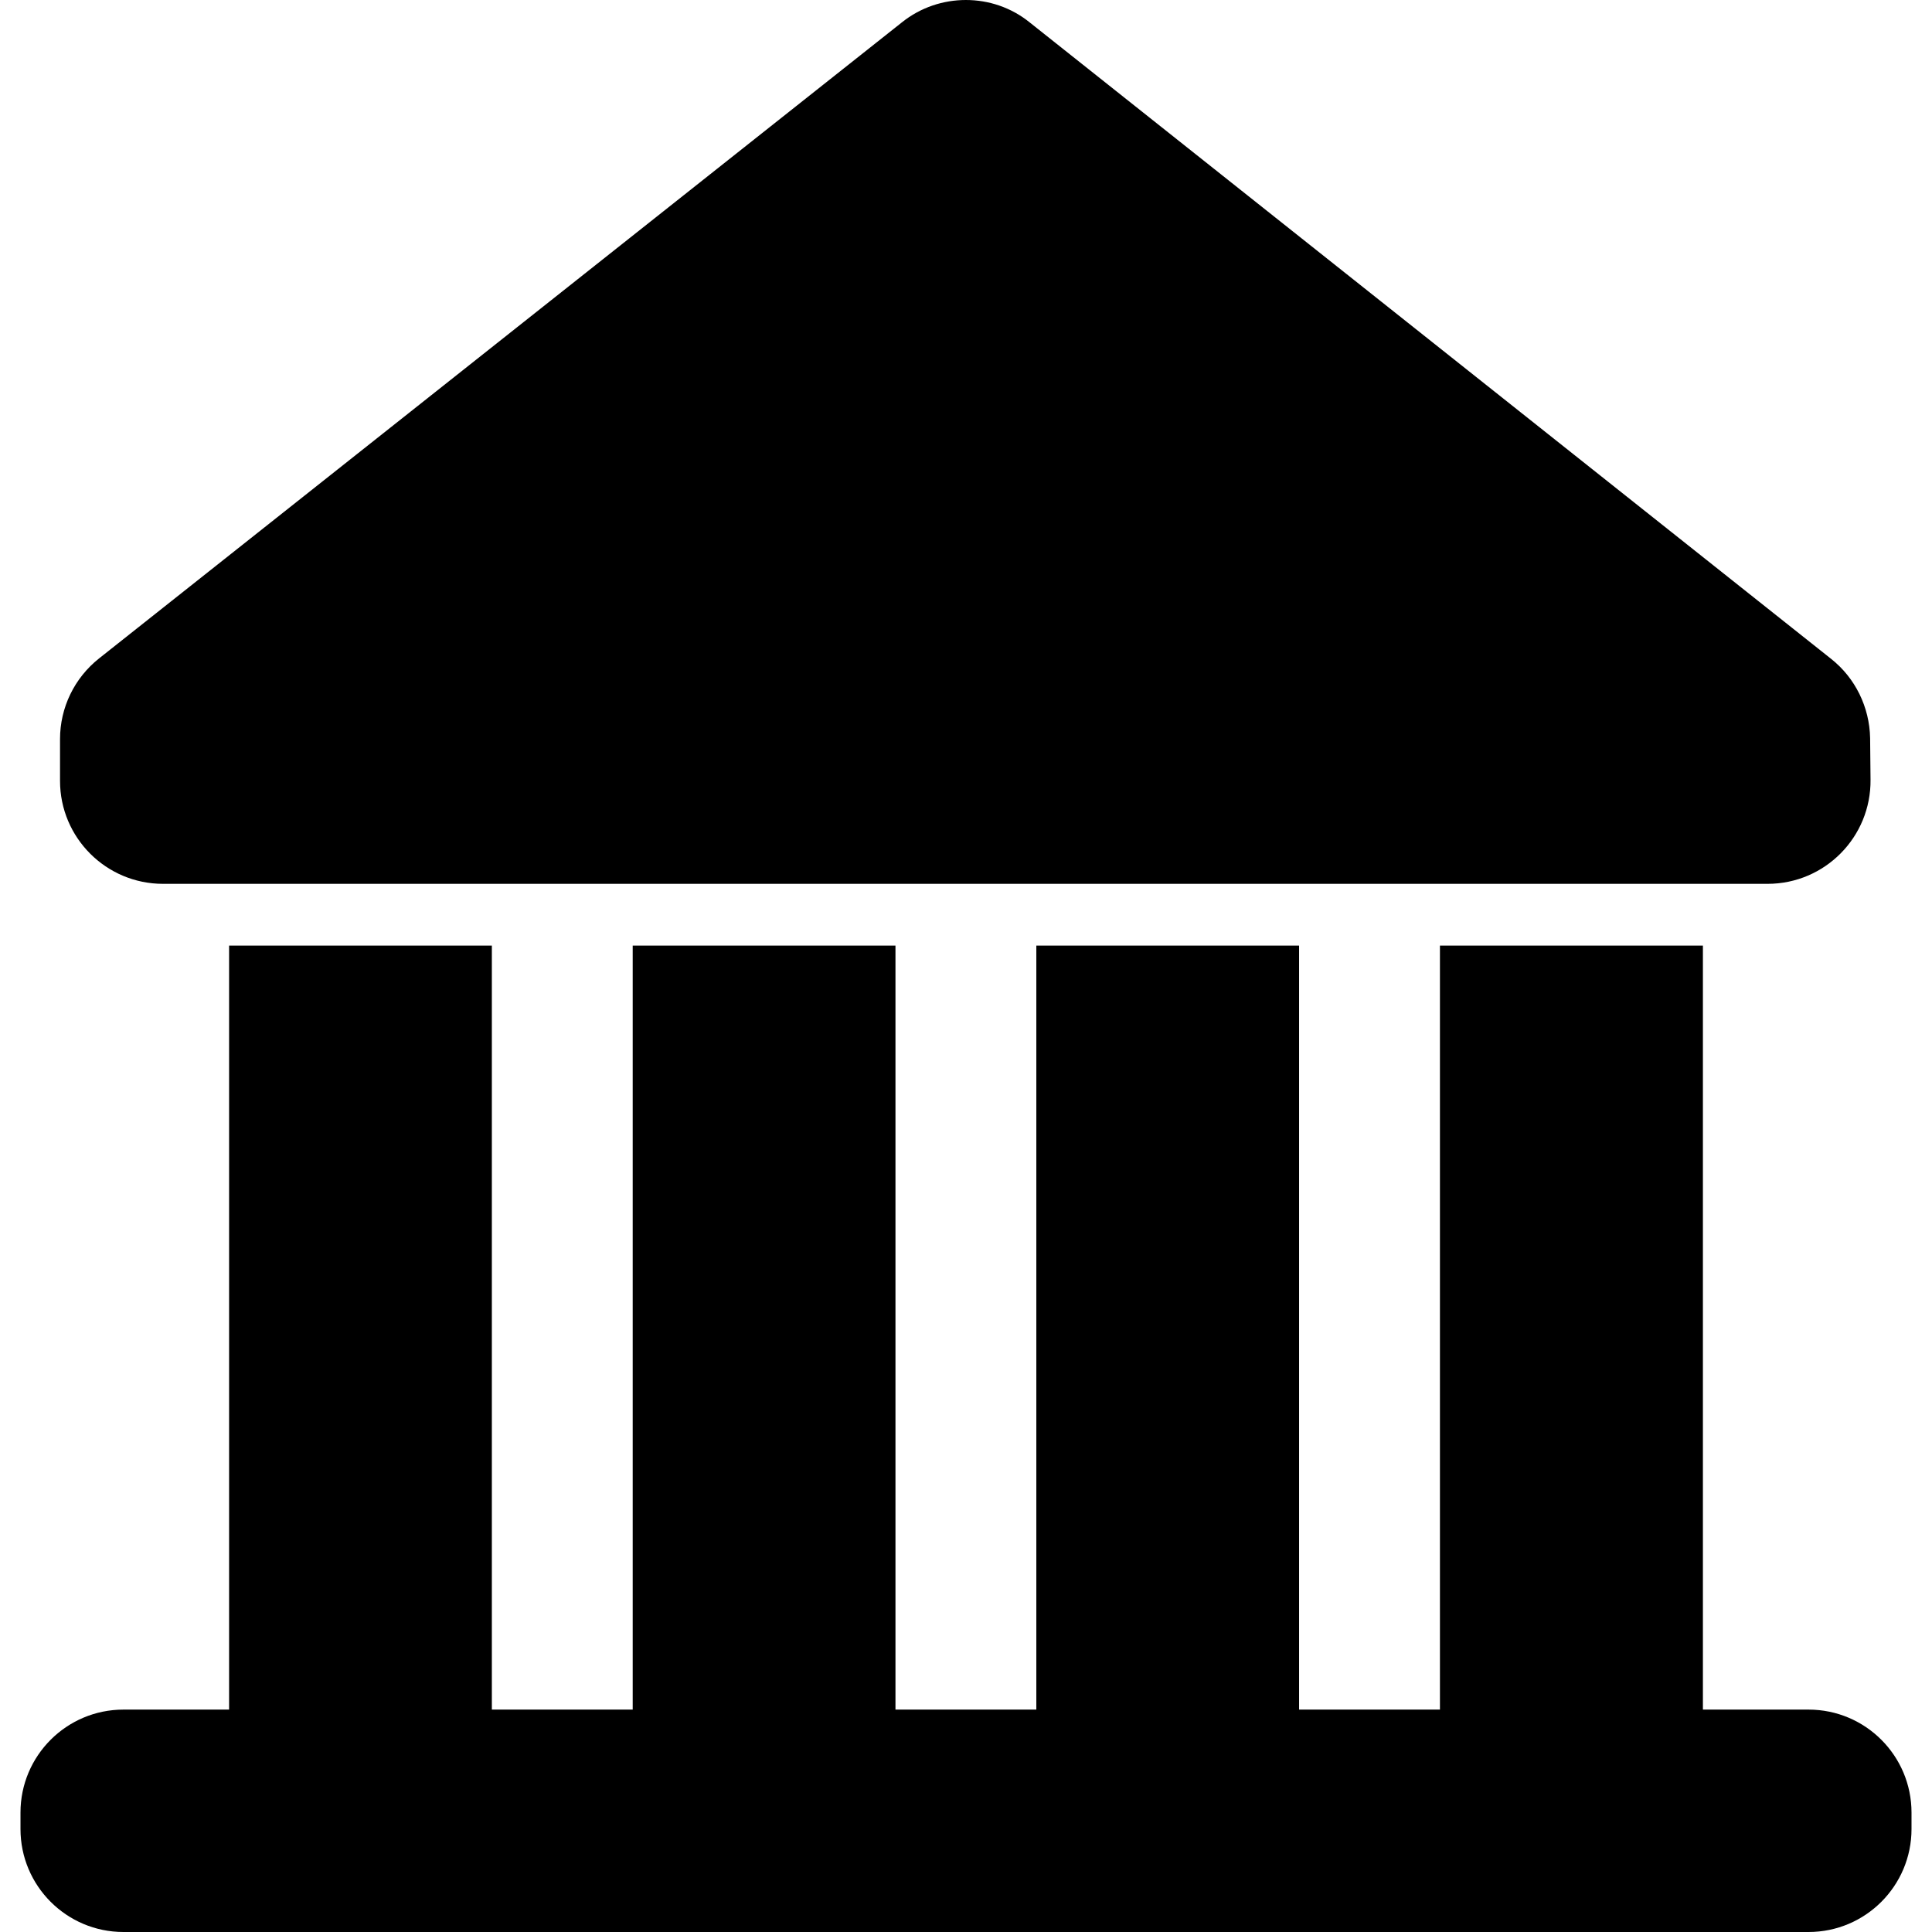
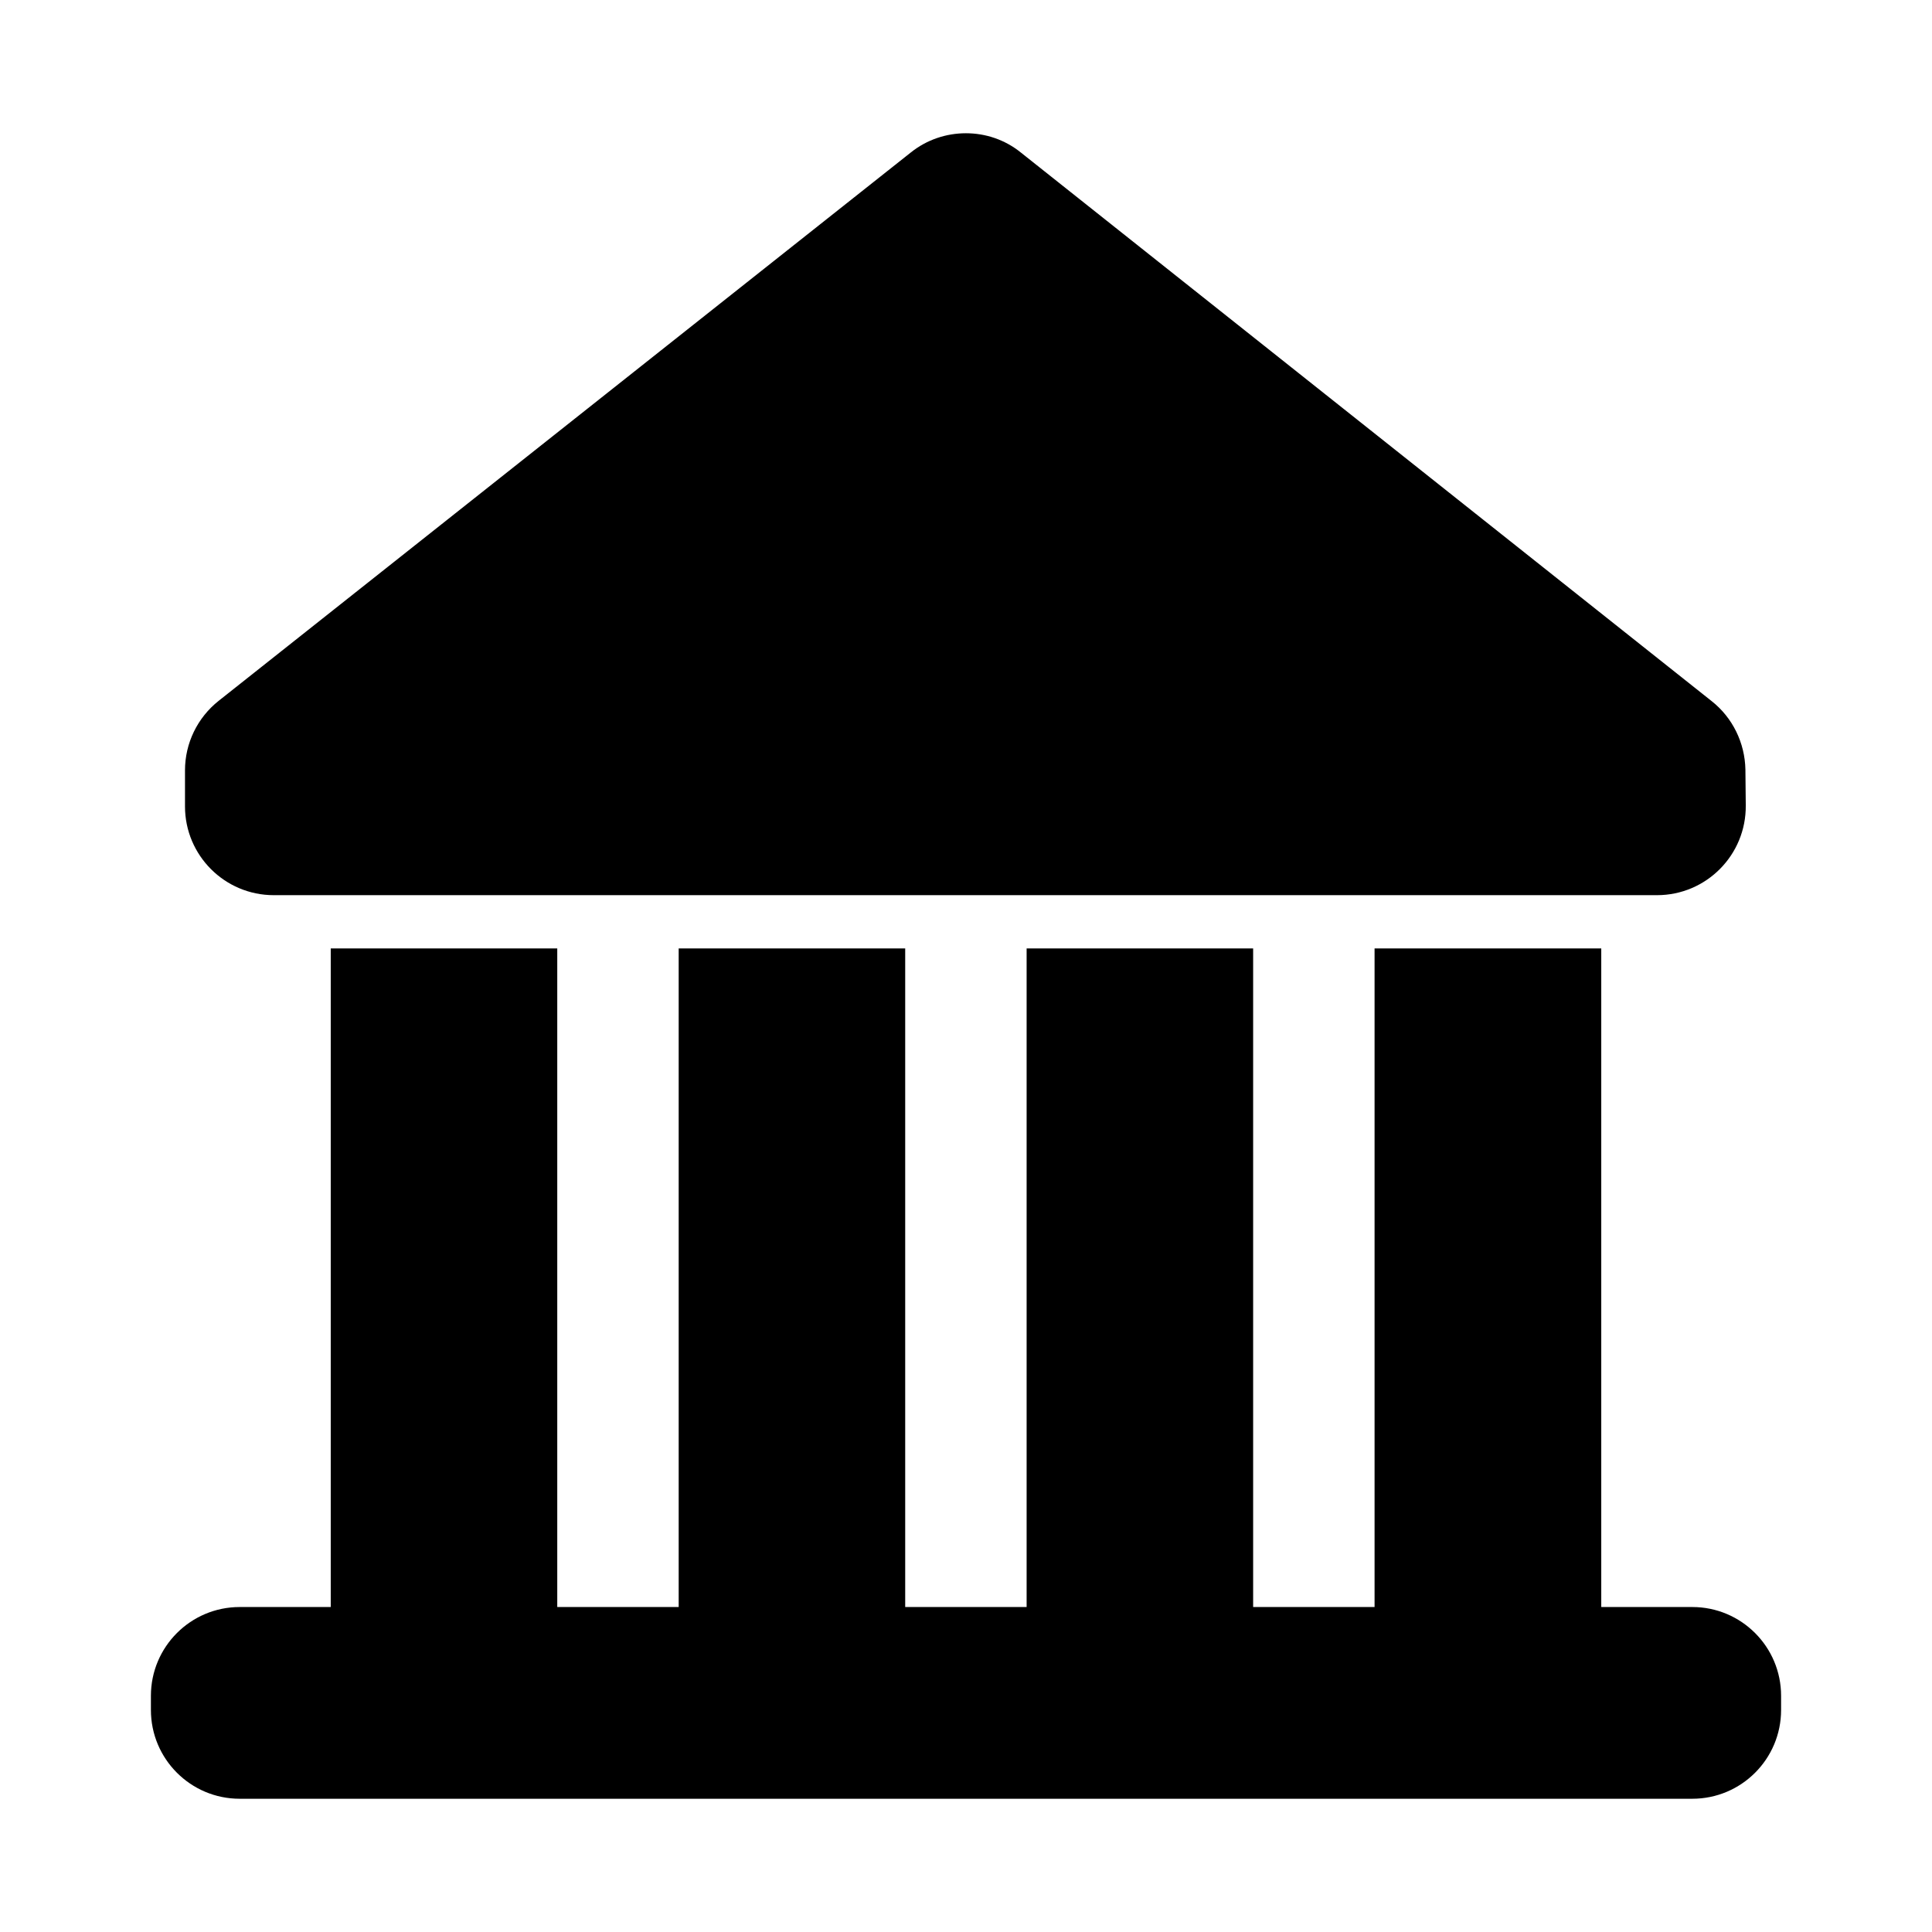
- <svg xmlns="http://www.w3.org/2000/svg" fill="#000000" version="1.1" id="Capa_1" viewBox="0 0 938.2 938.2" xml:space="preserve">
+ <svg xmlns="http://www.w3.org/2000/svg" fill="#000000" version="1.1" id="Capa_1" viewBox="-75.06 -75.06 1088.32 1088.32" xml:space="preserve">
  <g id="SVGRepo_bgCarrier" stroke-width="0" />
  <g id="SVGRepo_tracerCarrier" stroke-linecap="round" stroke-linejoin="round" />
  <g id="SVGRepo_iconCarrier">
    <g>
      <g>
        <path d="M59.95,938.2H878.25c27.6,0,50-22.4,50-50v-8c0-27.6-22.4-50-50-50H826.95v-371H699.25v371h-68.4v-371h-127.6v371H434.85 v-371h-127.6v371h-68.4v-371h-127.6v371h-51.3c-27.6,0-50,22.4-50,50v8C9.95,915.8,32.35,938.2,59.95,938.2z" />
        <path d="M889.149,319.9l-389.1-309c-9-7.3-20-10.9-31-10.9c-11,0-22,3.6-31,10.8L48.15,319.7c-12,9.5-19,23.9-19,39.2v20.3 c0,27.6,22.4,50,50,50h32.1h127.6h68.4h127.6h68.401h127.6h68.4h127.6h31.5c27.799,0,50.299-22.7,50-50.6l-0.201-20.2 C907.85,343.4,900.95,329.2,889.149,319.9z" />
      </g>
    </g>
  </g>
</svg>
